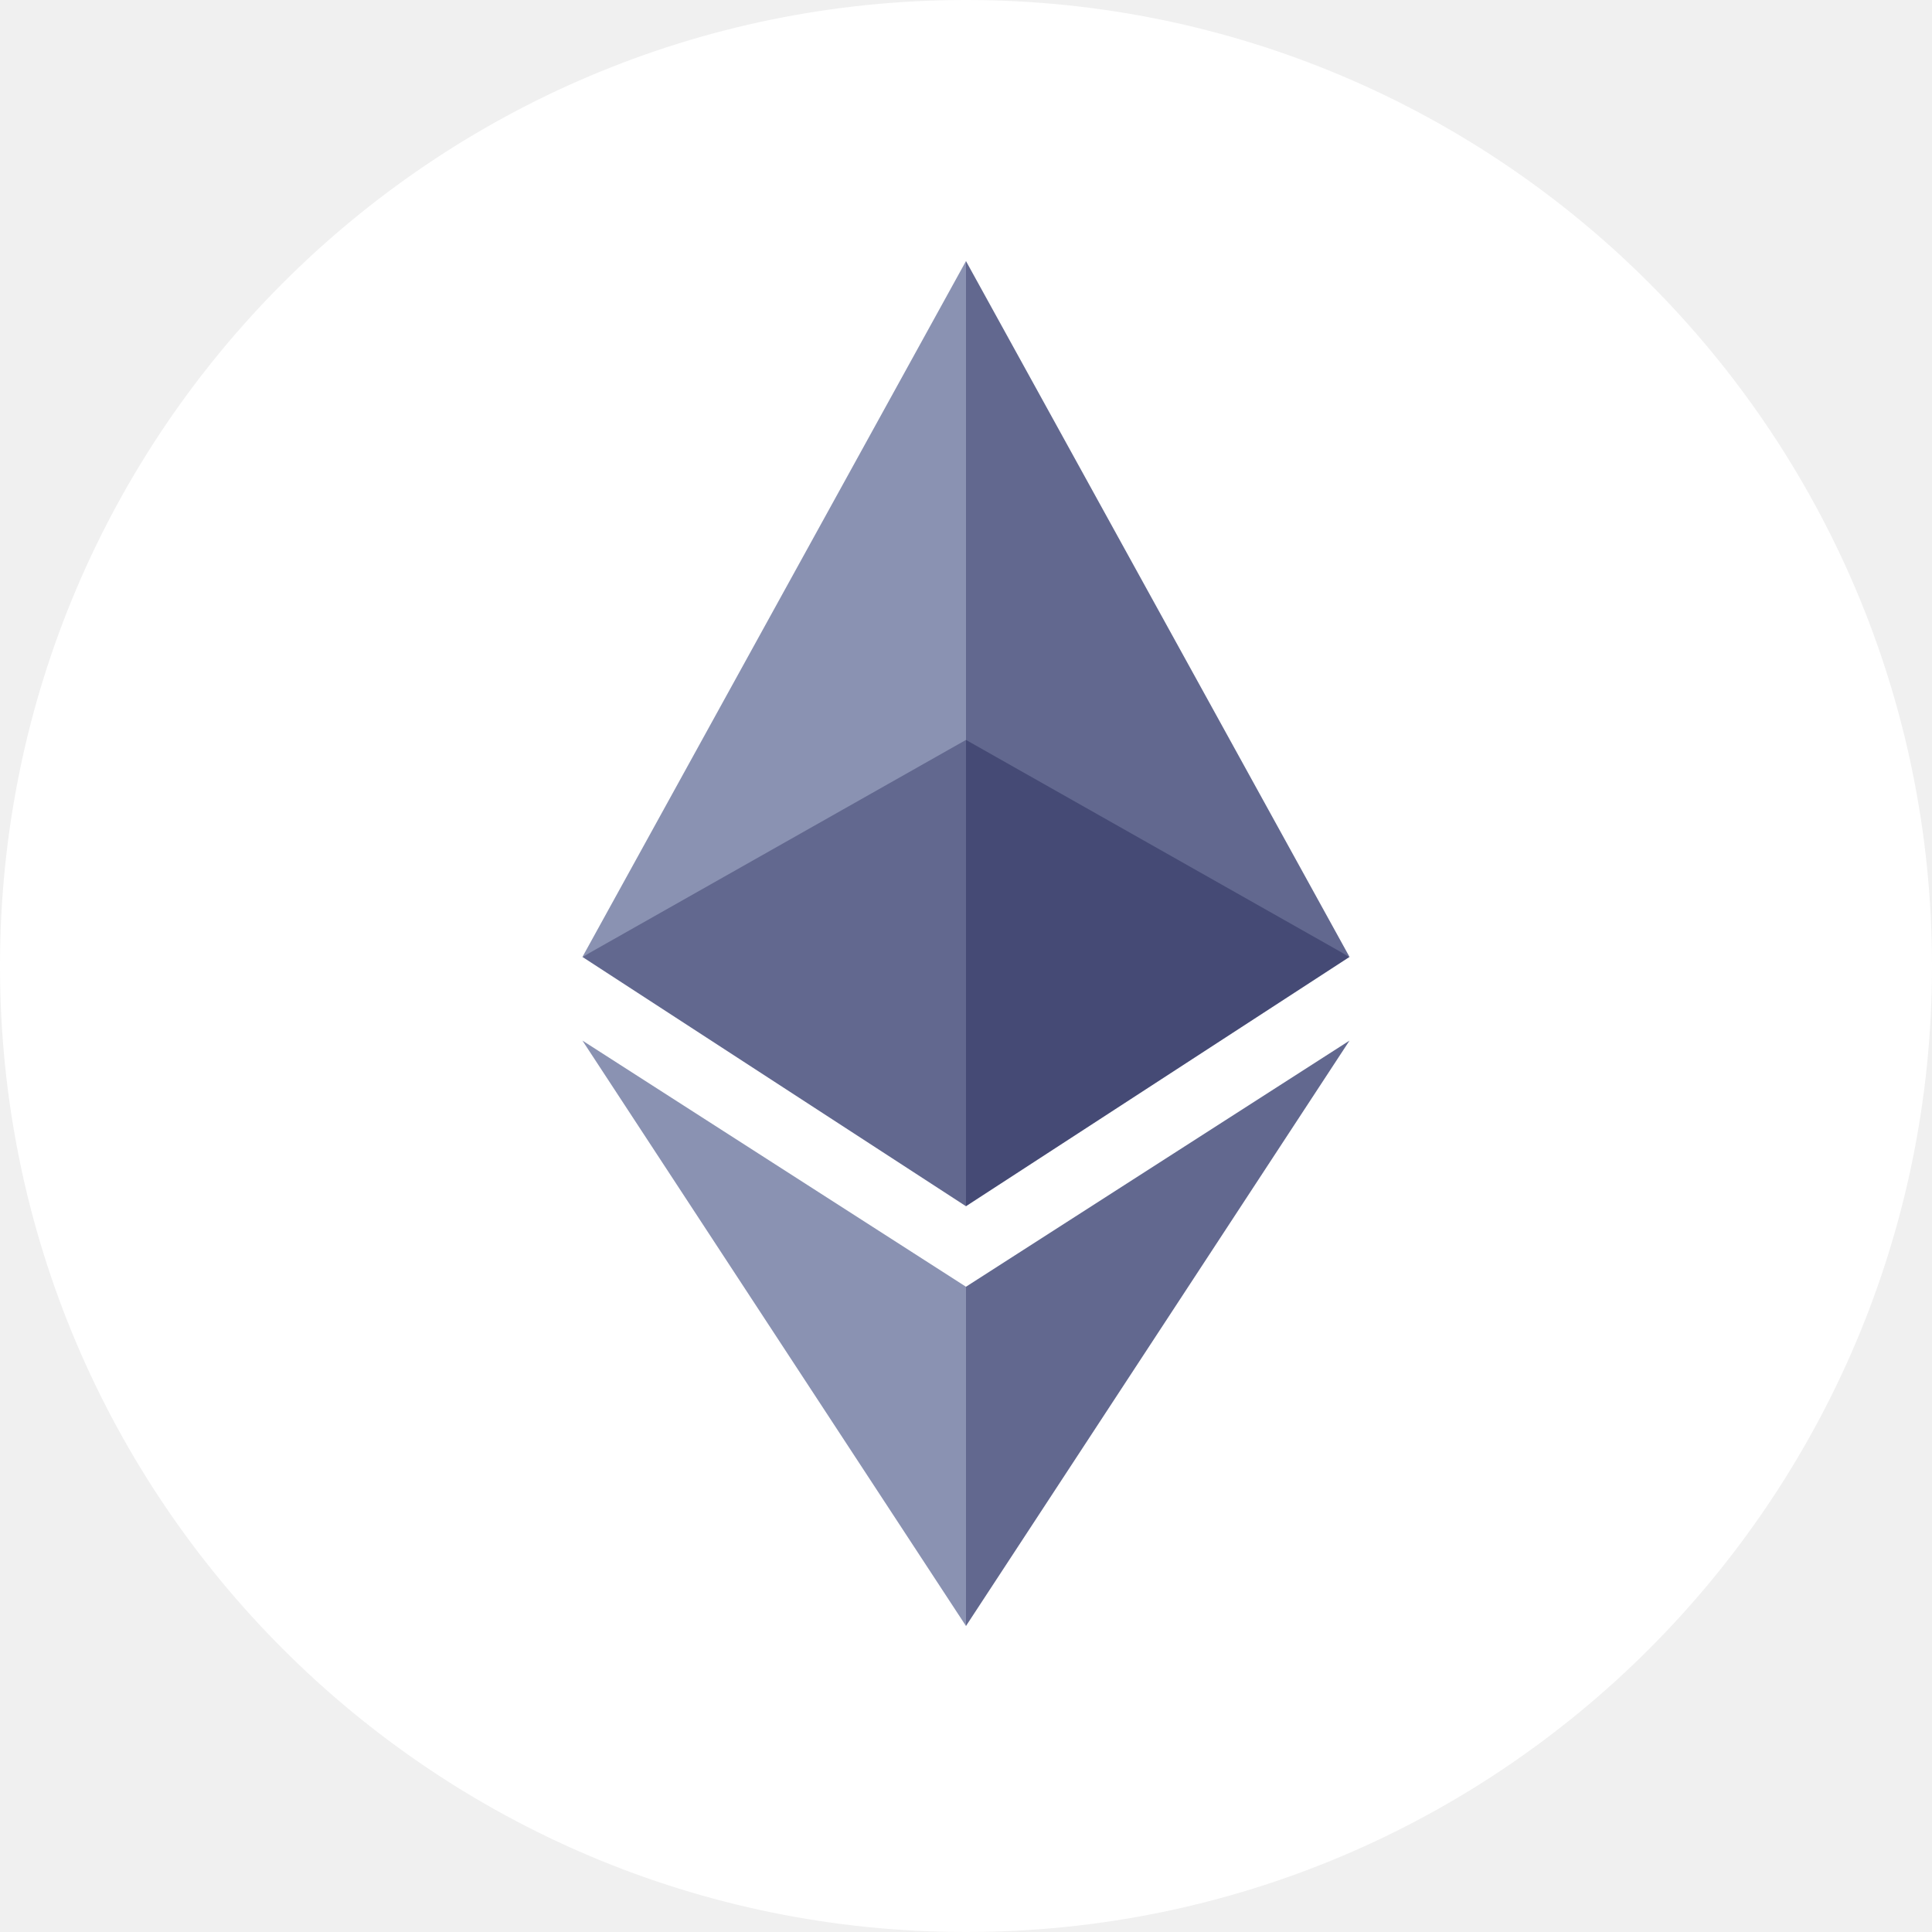
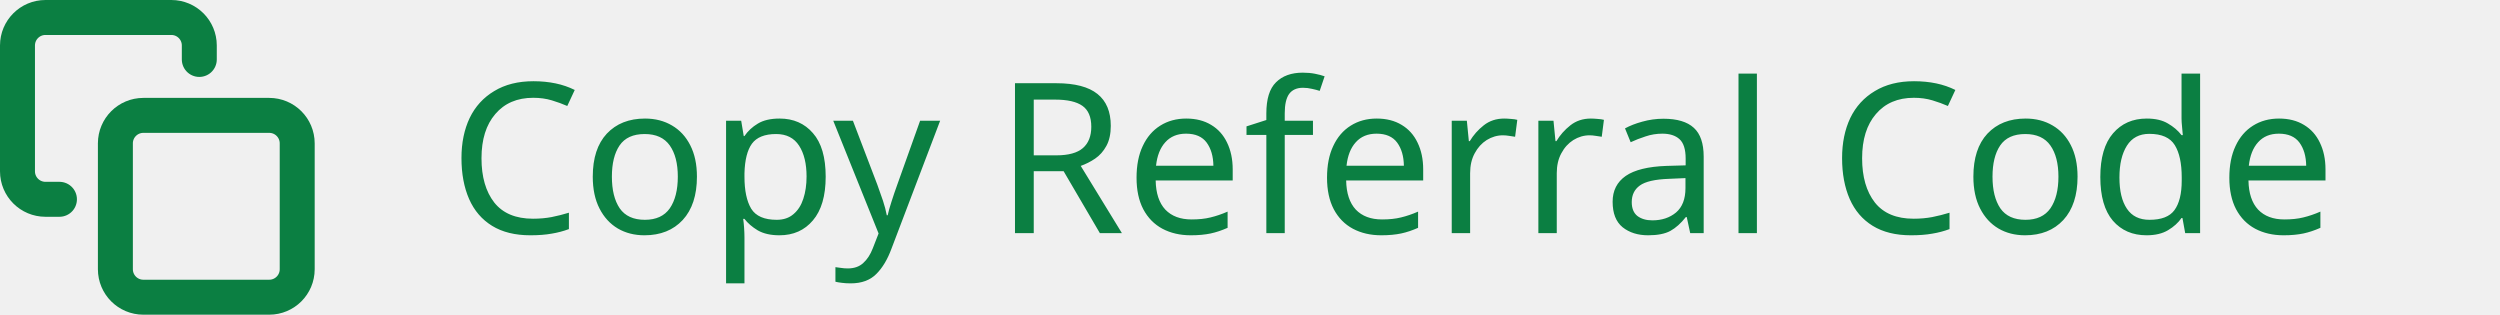
- <svg xmlns="http://www.w3.org/2000/svg" width="43" height="43" viewBox="0 0 43 43">
-   <g id="Group_297" data-name="Group 297" transform="translate(-49 -685)">
-     <circle id="Ellipse_105" data-name="Ellipse 105" cx="21.5" cy="21.5" r="21.5" transform="translate(49 685)" fill="#fff" />
-     <g id="Group_296" data-name="Group 296" transform="translate(-1870.281 426.947)">
-       <path id="Path_176" data-name="Path 176" d="M2161.181,461.956" transform="translate(-212.753 -184.089)" />
-       <g id="Group_295" data-name="Group 295" transform="translate(1932.244 263.863)">
-         <path id="Path_177" data-name="Path 177" d="M2053,263.863v11.344l8.537,4.144Z" transform="translate(-2044.464 -263.863)" fill="#62688f" />
-         <path id="Path_178" data-name="Path 178" d="M2053,425.007l8.537-5.549-8.537-4.83Z" transform="translate(-2044.464 -403.97)" fill="#454a75" />
-         <path id="Path_179" data-name="Path 179" d="M2053,514.758v7.551l8.537-13.03Z" transform="translate(-2044.464 -491.929)" fill="#62688f" />
-         <path id="Path_180" data-name="Path 180" d="M1940.781,514.758v7.551l-8.537-13.03Z" transform="translate(-1932.244 -491.929)" fill="#8a92b2" />
-         <path id="Path_181" data-name="Path 181" d="M1940.781,263.863v11.344l-8.537,4.144Z" transform="translate(-1932.244 -263.863)" fill="#8a92b2" />
-         <path id="Path_182" data-name="Path 182" d="M1940.781,425.007l-8.537-5.549,8.537-4.83Z" transform="translate(-1932.244 -403.97)" fill="#62688f" />
-       </g>
+ <svg xmlns="http://www.w3.org/2000/svg" width="214.5" height="27" viewBox="0 0 214.5 27">
+   <g id="Group_293" data-name="Group 293" transform="translate(-62.5 -552)">
+     <text id="Copy_Referral_Code" data-name="Copy Referral Code" transform="translate(101 572)" fill="#0b7f42" font-size="18" font-family="Poppins-Regular, Poppins">
+       <tspan x="0" y="0">Copy Referral Code</tspan>
+     </text>
+     <g id="Icon_feather-copy" data-name="Icon feather-copy" transform="translate(61 550.5)">
+       <path id="Path_80" data-name="Path 80" d="M15.9,13.5H26.7a2.4,2.4,0,0,1,2.4,2.4V26.7a2.4,2.4,0,0,1-2.4,2.4H15.9a2.4,2.4,0,0,1-2.4-2.4V15.9A2.4,2.4,0,0,1,15.9,13.5Z" transform="translate(-2.1 -2.1)" fill="none" stroke="#0b7f42" stroke-linecap="round" stroke-linejoin="round" stroke-width="3" />
+       <path id="Path_81" data-name="Path 81" d="M6.6,18.6H5.4A2.4,2.4,0,0,1,3,16.2V5.4A2.4,2.4,0,0,1,5.4,3H16.2a2.4,2.4,0,0,1,2.4,2.4V6.6" fill="none" stroke="#0b7f42" stroke-linecap="round" stroke-linejoin="round" stroke-width="3" />
    </g>
  </g>
</svg>
